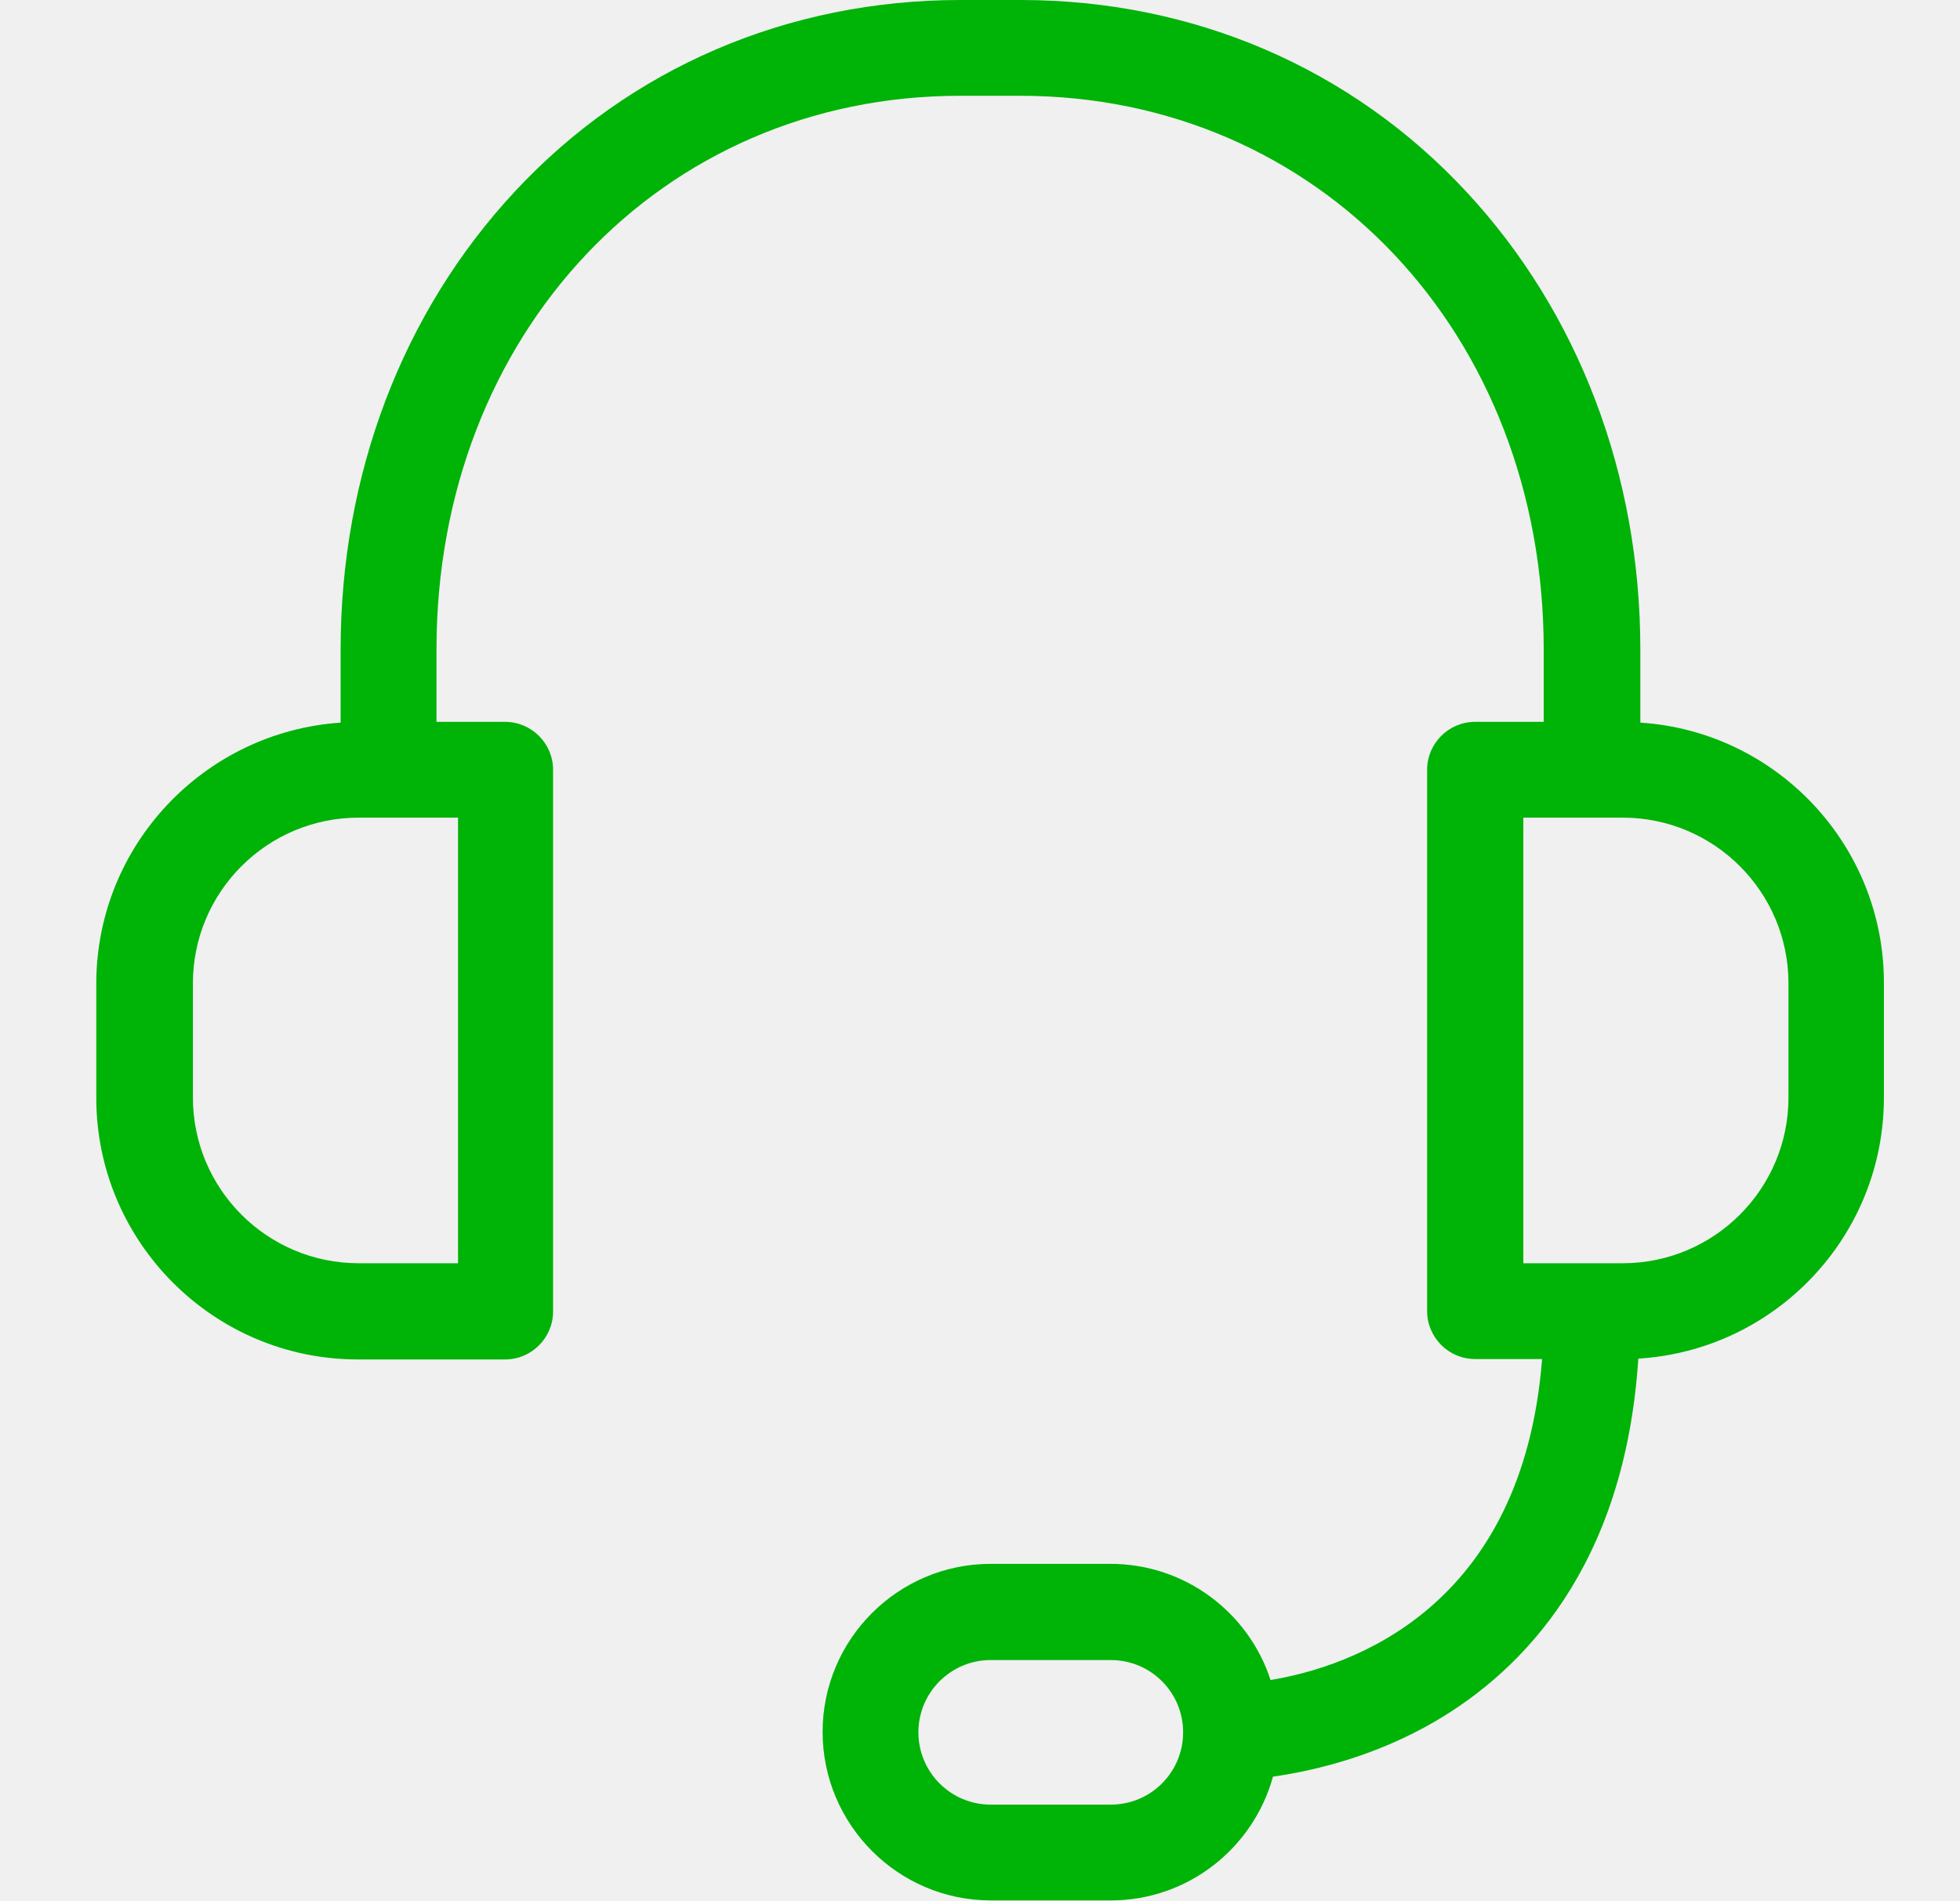
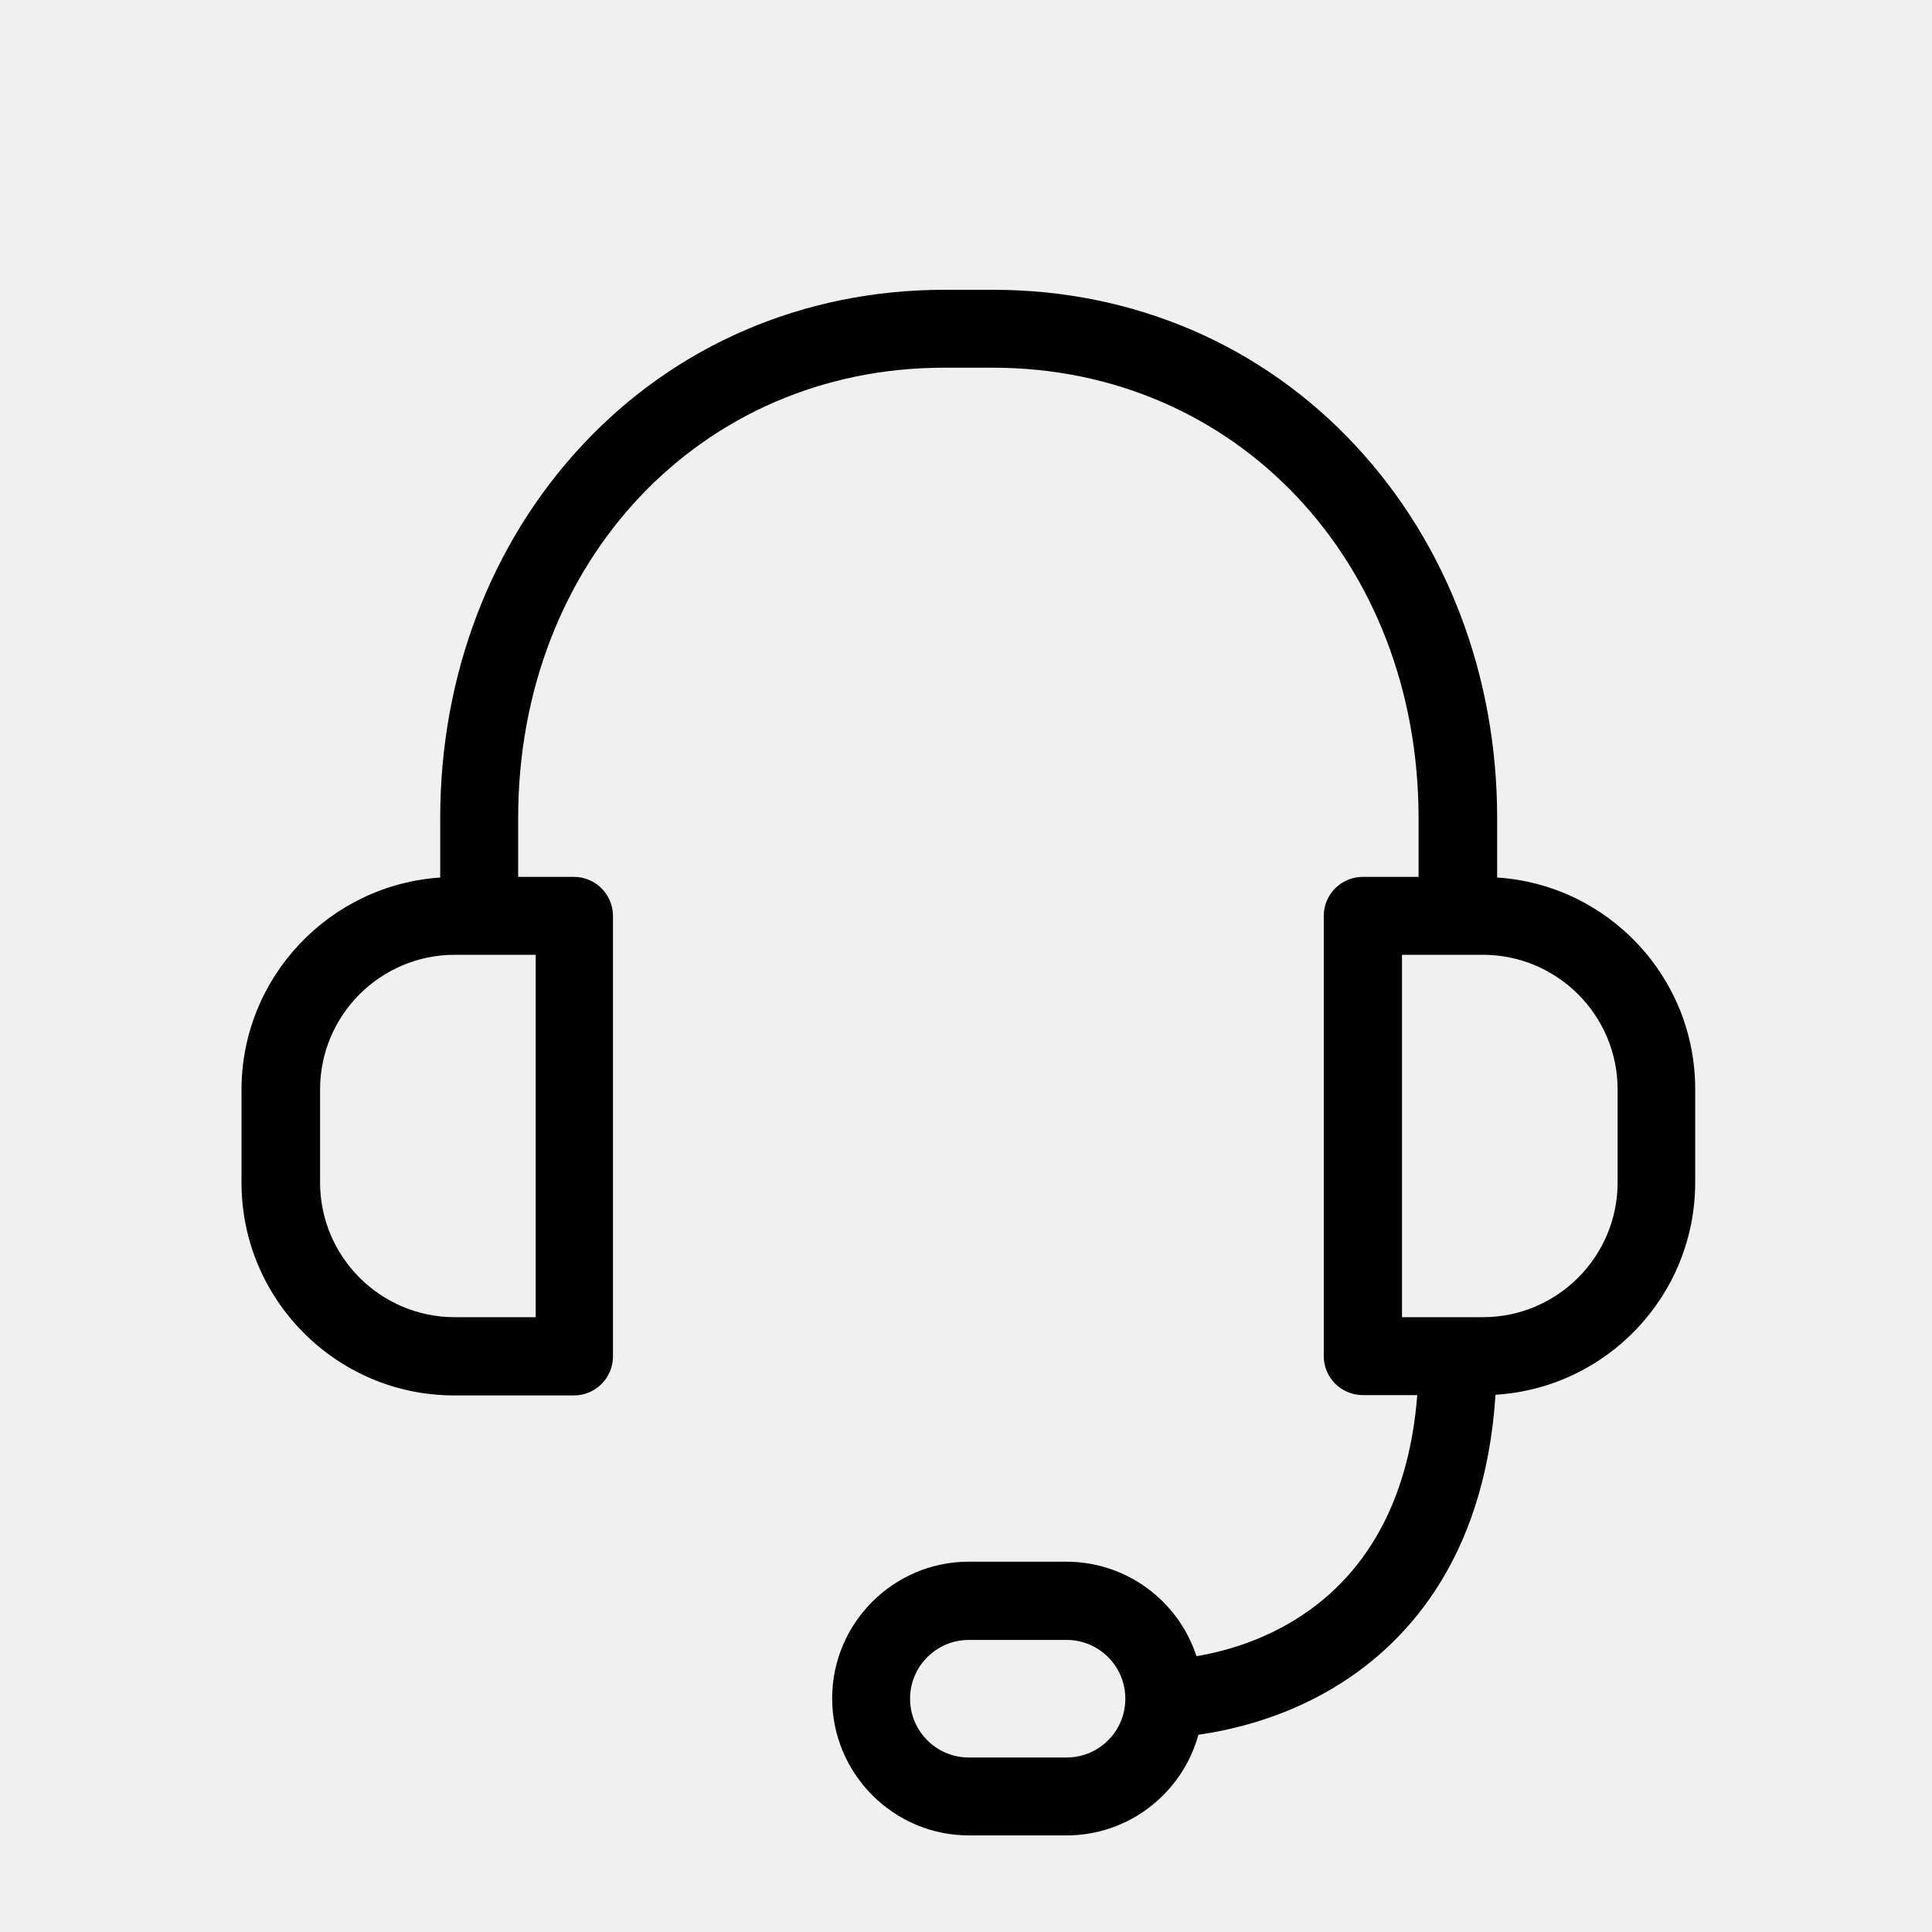
- <svg xmlns="http://www.w3.org/2000/svg" width="33" height="32" viewBox="0 0 33 32" fill="none">
-   <g clip-path="url(#clip0_595_53952)">
-     <path d="M27.618 12.168V10.938C27.618 7.993 26.576 5.257 24.687 3.227C22.75 1.143 20.088 0 17.184 0H16.169C13.265 0 10.603 1.143 8.666 3.227C6.777 5.257 5.735 7.993 5.735 10.938V12.168C3.443 12.323 1.621 14.232 1.621 16.565V18.487C1.621 20.914 3.598 22.891 6.024 22.891H8.505C8.949 22.891 9.312 22.528 9.312 22.084V12.961C9.312 12.518 8.949 12.155 8.505 12.155H7.349V10.938C7.349 5.62 11.14 1.613 16.162 1.613H17.177C22.206 1.613 25.991 5.62 25.991 10.938V12.155H24.834C24.391 12.155 24.028 12.518 24.028 12.961V22.077C24.028 22.521 24.391 22.884 24.834 22.884H25.964C25.634 27.092 22.737 28.067 21.392 28.289C21.023 27.153 19.954 26.333 18.697 26.333H16.68C15.12 26.333 13.85 27.603 13.85 29.163C13.85 30.723 15.12 32 16.68 32H18.703C20.008 32 21.103 31.113 21.433 29.916C22.092 29.822 23.134 29.587 24.169 28.982C25.628 28.128 27.355 26.387 27.584 22.877C29.89 22.736 31.719 20.82 31.719 18.481V16.558C31.725 14.232 29.91 12.316 27.618 12.168ZM7.712 21.271H6.038C4.498 21.271 3.248 20.02 3.248 18.481V16.558C3.248 15.018 4.498 13.768 6.038 13.768H7.712V21.271ZM18.703 30.387H16.68C16.008 30.387 15.463 29.842 15.463 29.17C15.463 28.497 16.008 27.953 16.68 27.953H18.703C19.376 27.953 19.92 28.497 19.92 29.17C19.92 29.842 19.376 30.387 18.703 30.387ZM30.112 18.481C30.112 20.02 28.861 21.271 27.322 21.271H25.648V13.768H27.322C28.861 13.768 30.112 15.018 30.112 16.558V18.481Z" fill="#00B307" />
-   </g>
-   <defs>
-     <clipPath id="clip0_595_53952">
-       <rect width="32" height="32" fill="white" transform="translate(0.667969)" />
-     </clipPath>
-   </defs>
+ <svg xmlns="http://www.w3.org/2000/svg" width="40" height="40" viewBox="0 0 40 40" fill="none">
+   <path d="M30.997 18.168V16.938C30.997 13.993 29.955 11.257 28.066 9.227C26.129 7.143 23.467 6 20.563 6H19.548C16.644 6 13.982 7.143 12.045 9.227C10.156 11.257 9.114 13.993 9.114 16.938V18.168C6.822 18.323 5 20.232 5 22.565V24.487C5 26.914 6.976 28.891 9.403 28.891H11.884C12.328 28.891 12.691 28.528 12.691 28.084V18.961C12.691 18.518 12.328 18.155 11.884 18.155H10.728V16.938C10.728 11.62 14.519 7.613 19.541 7.613H20.556C25.585 7.613 29.37 11.62 29.37 16.938V18.155H28.213C27.77 18.155 27.407 18.518 27.407 18.961V28.077C27.407 28.521 27.77 28.884 28.213 28.884H29.343C29.013 33.092 26.116 34.067 24.771 34.289C24.402 33.153 23.333 32.333 22.076 32.333H20.059C18.499 32.333 17.229 33.603 17.229 35.163C17.229 36.723 18.499 38 20.059 38H22.082C23.387 38 24.482 37.113 24.812 35.916C25.471 35.822 26.513 35.587 27.548 34.981C29.007 34.128 30.735 32.387 30.963 28.877C33.269 28.736 35.097 26.82 35.097 24.481V22.558C35.104 20.232 33.289 18.316 30.997 18.168ZM11.091 27.271H9.417C7.877 27.271 6.627 26.02 6.627 24.481V22.558C6.627 21.018 7.877 19.768 9.417 19.768H11.091V27.271ZM22.082 36.387H20.059C19.387 36.387 18.842 35.842 18.842 35.17C18.842 34.498 19.387 33.953 20.059 33.953H22.082C22.755 33.953 23.299 34.498 23.299 35.17C23.299 35.842 22.755 36.387 22.082 36.387ZM33.491 24.481C33.491 26.02 32.24 27.271 30.701 27.271H29.027V19.768H30.701C32.24 19.768 33.491 21.018 33.491 22.558V24.481Z" fill="currentColor" />
</svg>
